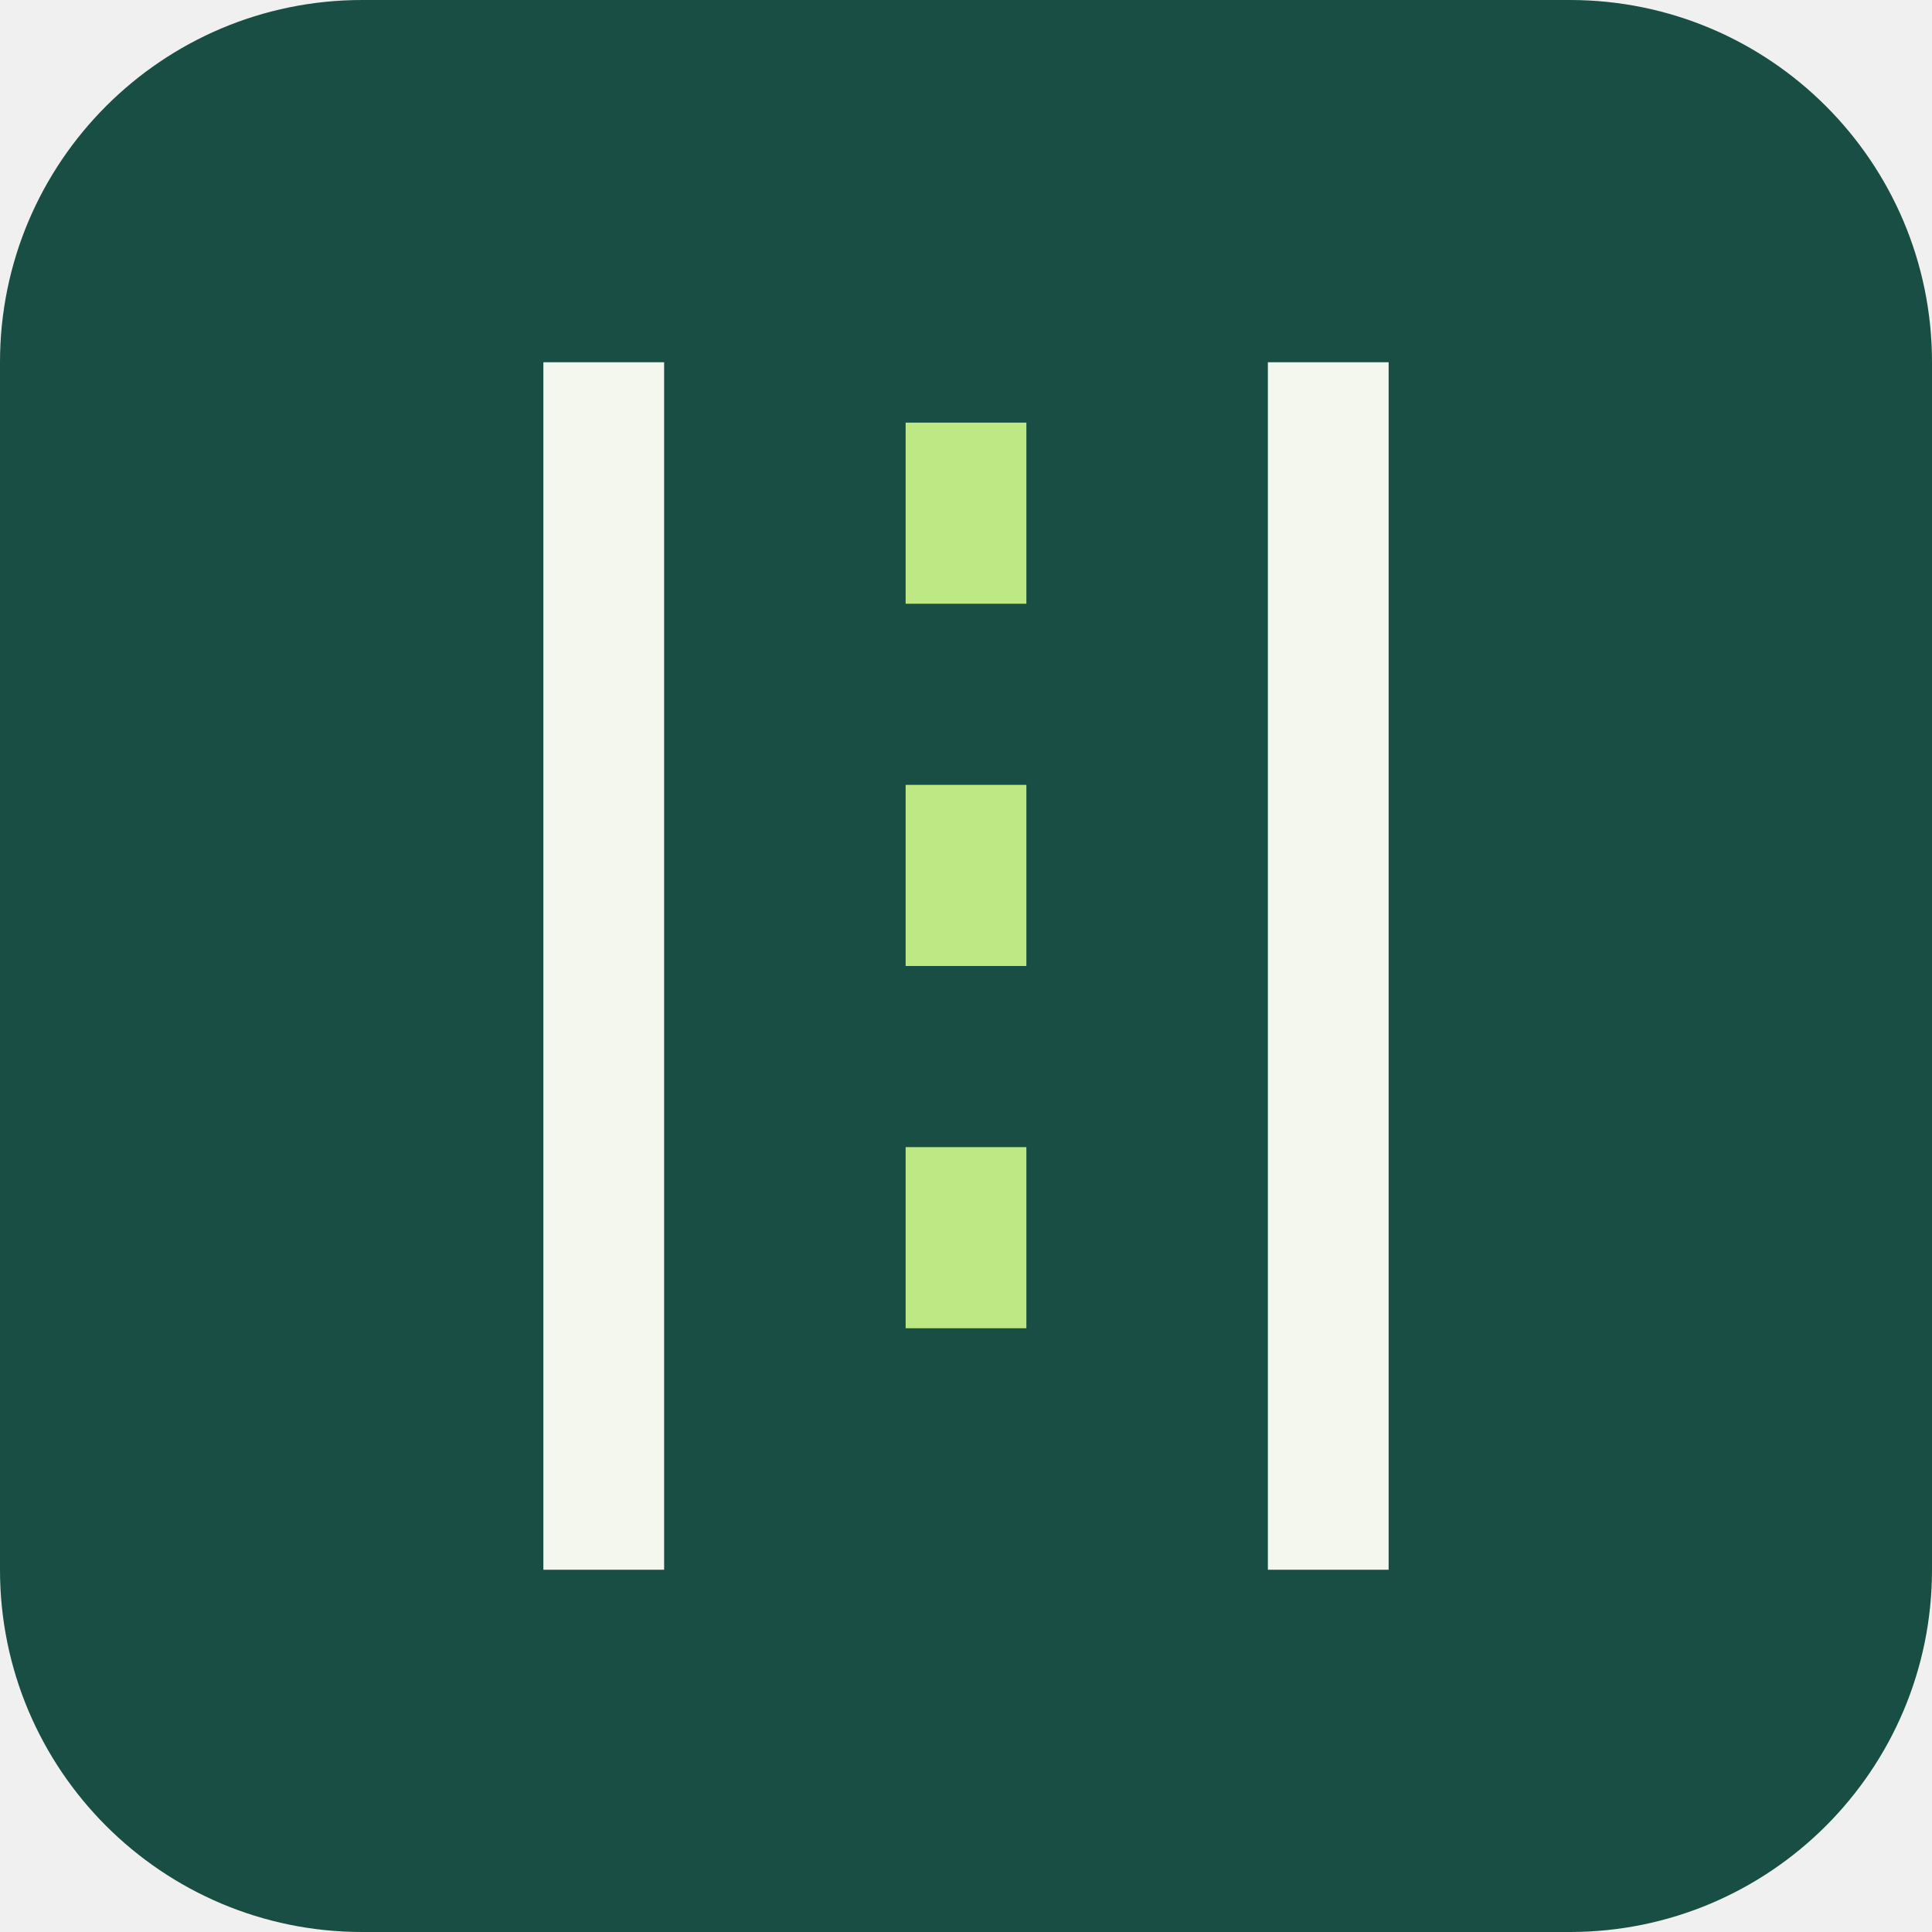
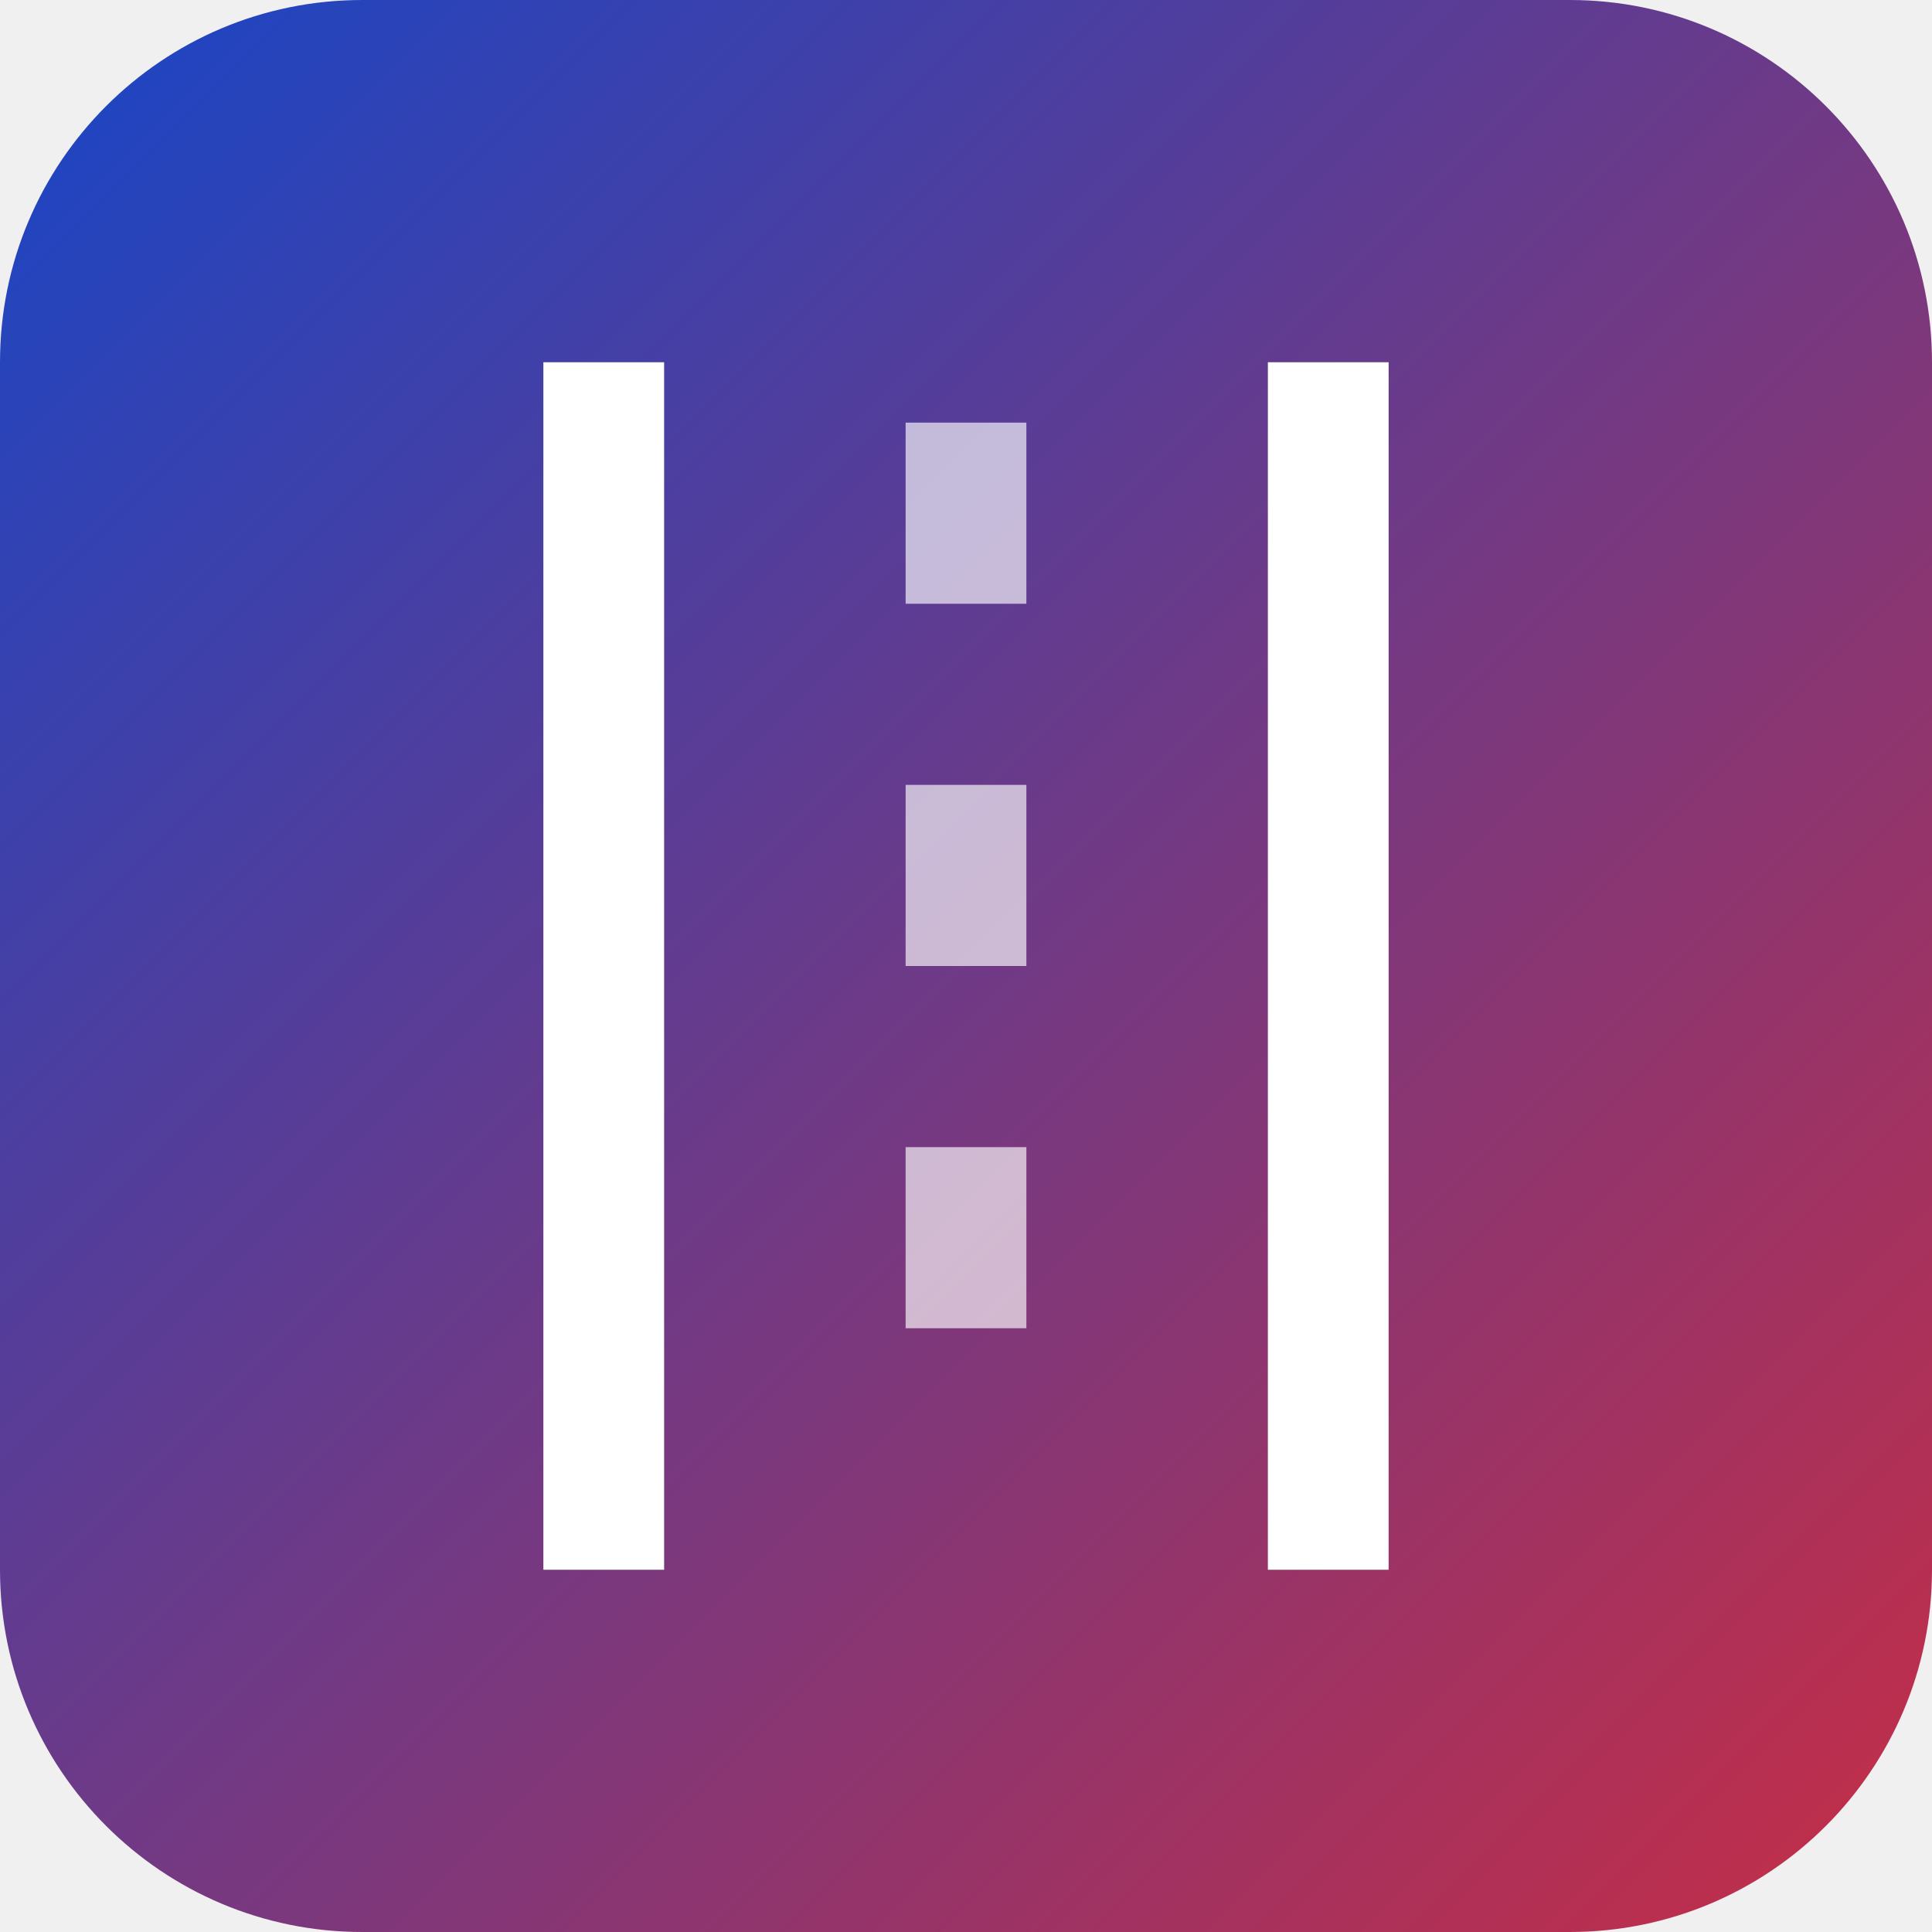
<svg xmlns="http://www.w3.org/2000/svg" viewBox="0 0 32 32">
-   <rect width="32" height="32" rx="6" fill="#184e43" />
-   <path d="M10 6v20M22 6v20" stroke="#f4f7ed" stroke-width="2" />
-   <path d="M16 7v18" stroke="#bde883" stroke-width="2" stroke-dasharray="3 3" />
+   <defs>
+     <linearGradient id="mark" x1="0" y1="0" x2="1" y2="1">
+       <stop stop-color="#1746c7" />
+       <stop offset="1" stop-color="#c72d45" />
+     </linearGradient>
+   </defs>
+   <rect width="32" height="32" rx="6" fill="url(#mark)" />
+   <path d="M10 6v20M22 6v20" stroke="#fff" stroke-width="2" />
+   <path d="M16 7v18" stroke="#fff" stroke-opacity=".65" stroke-width="2" stroke-dasharray="3 3" />
</svg>
